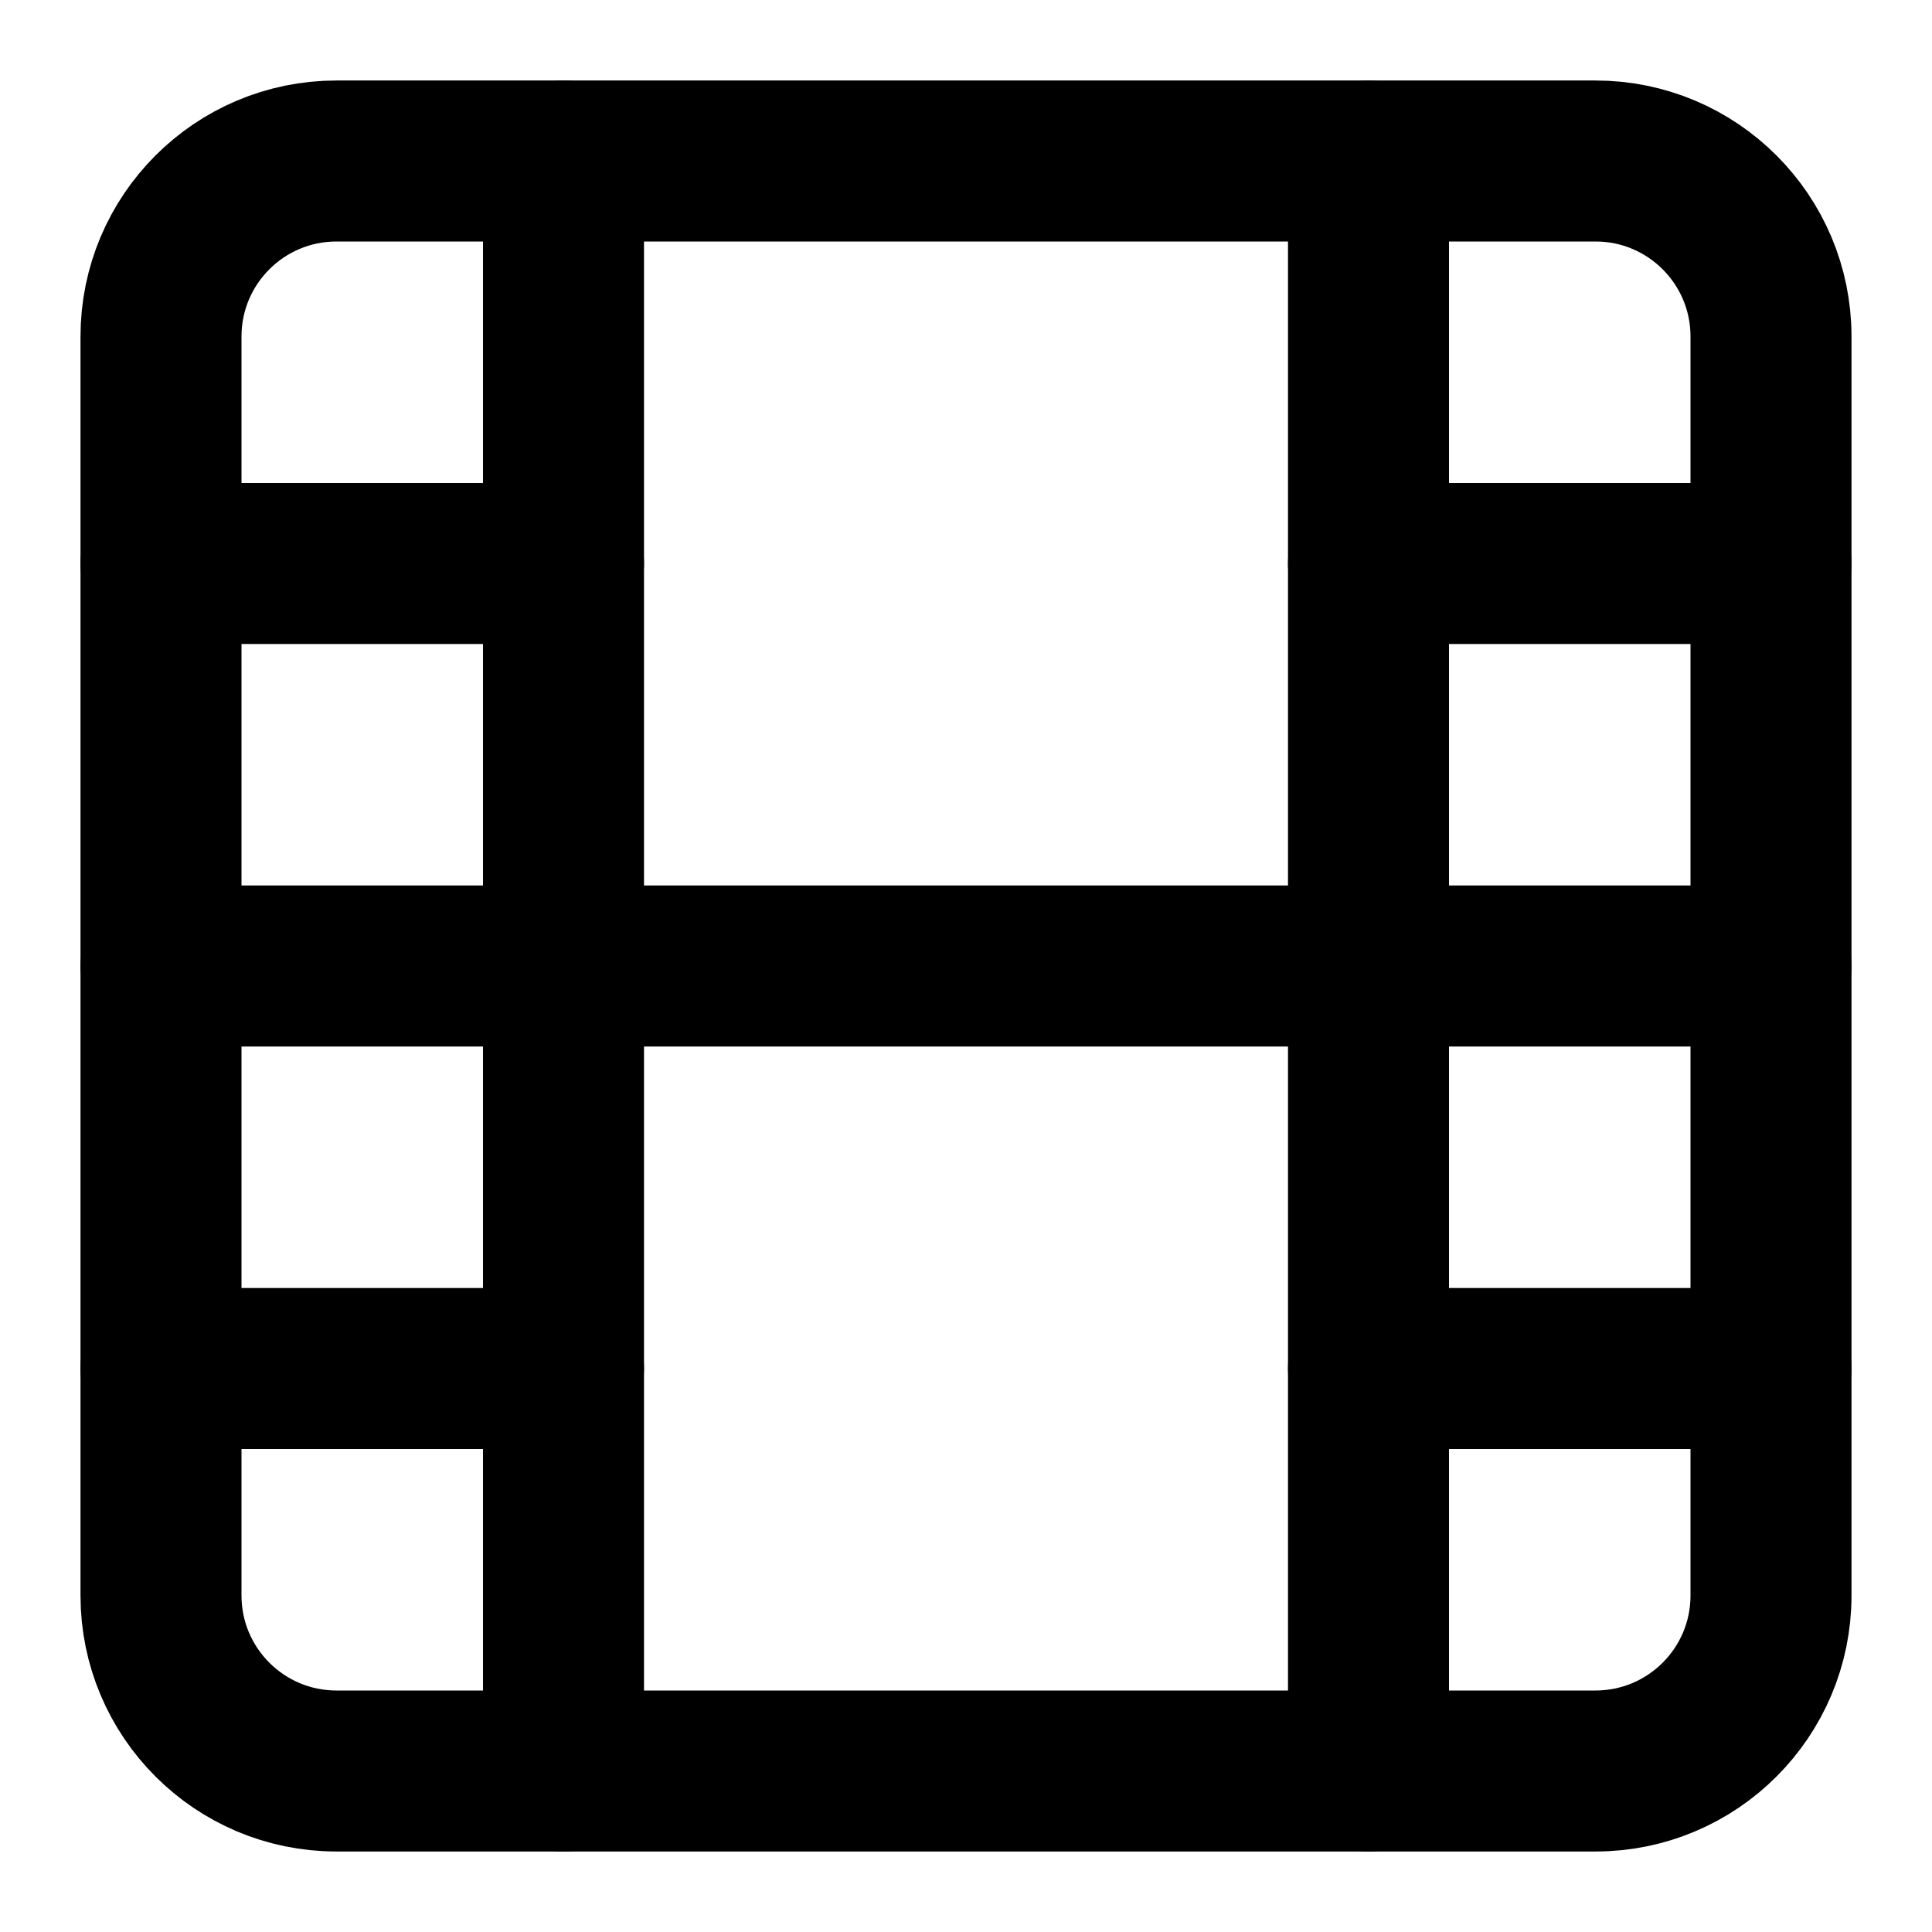
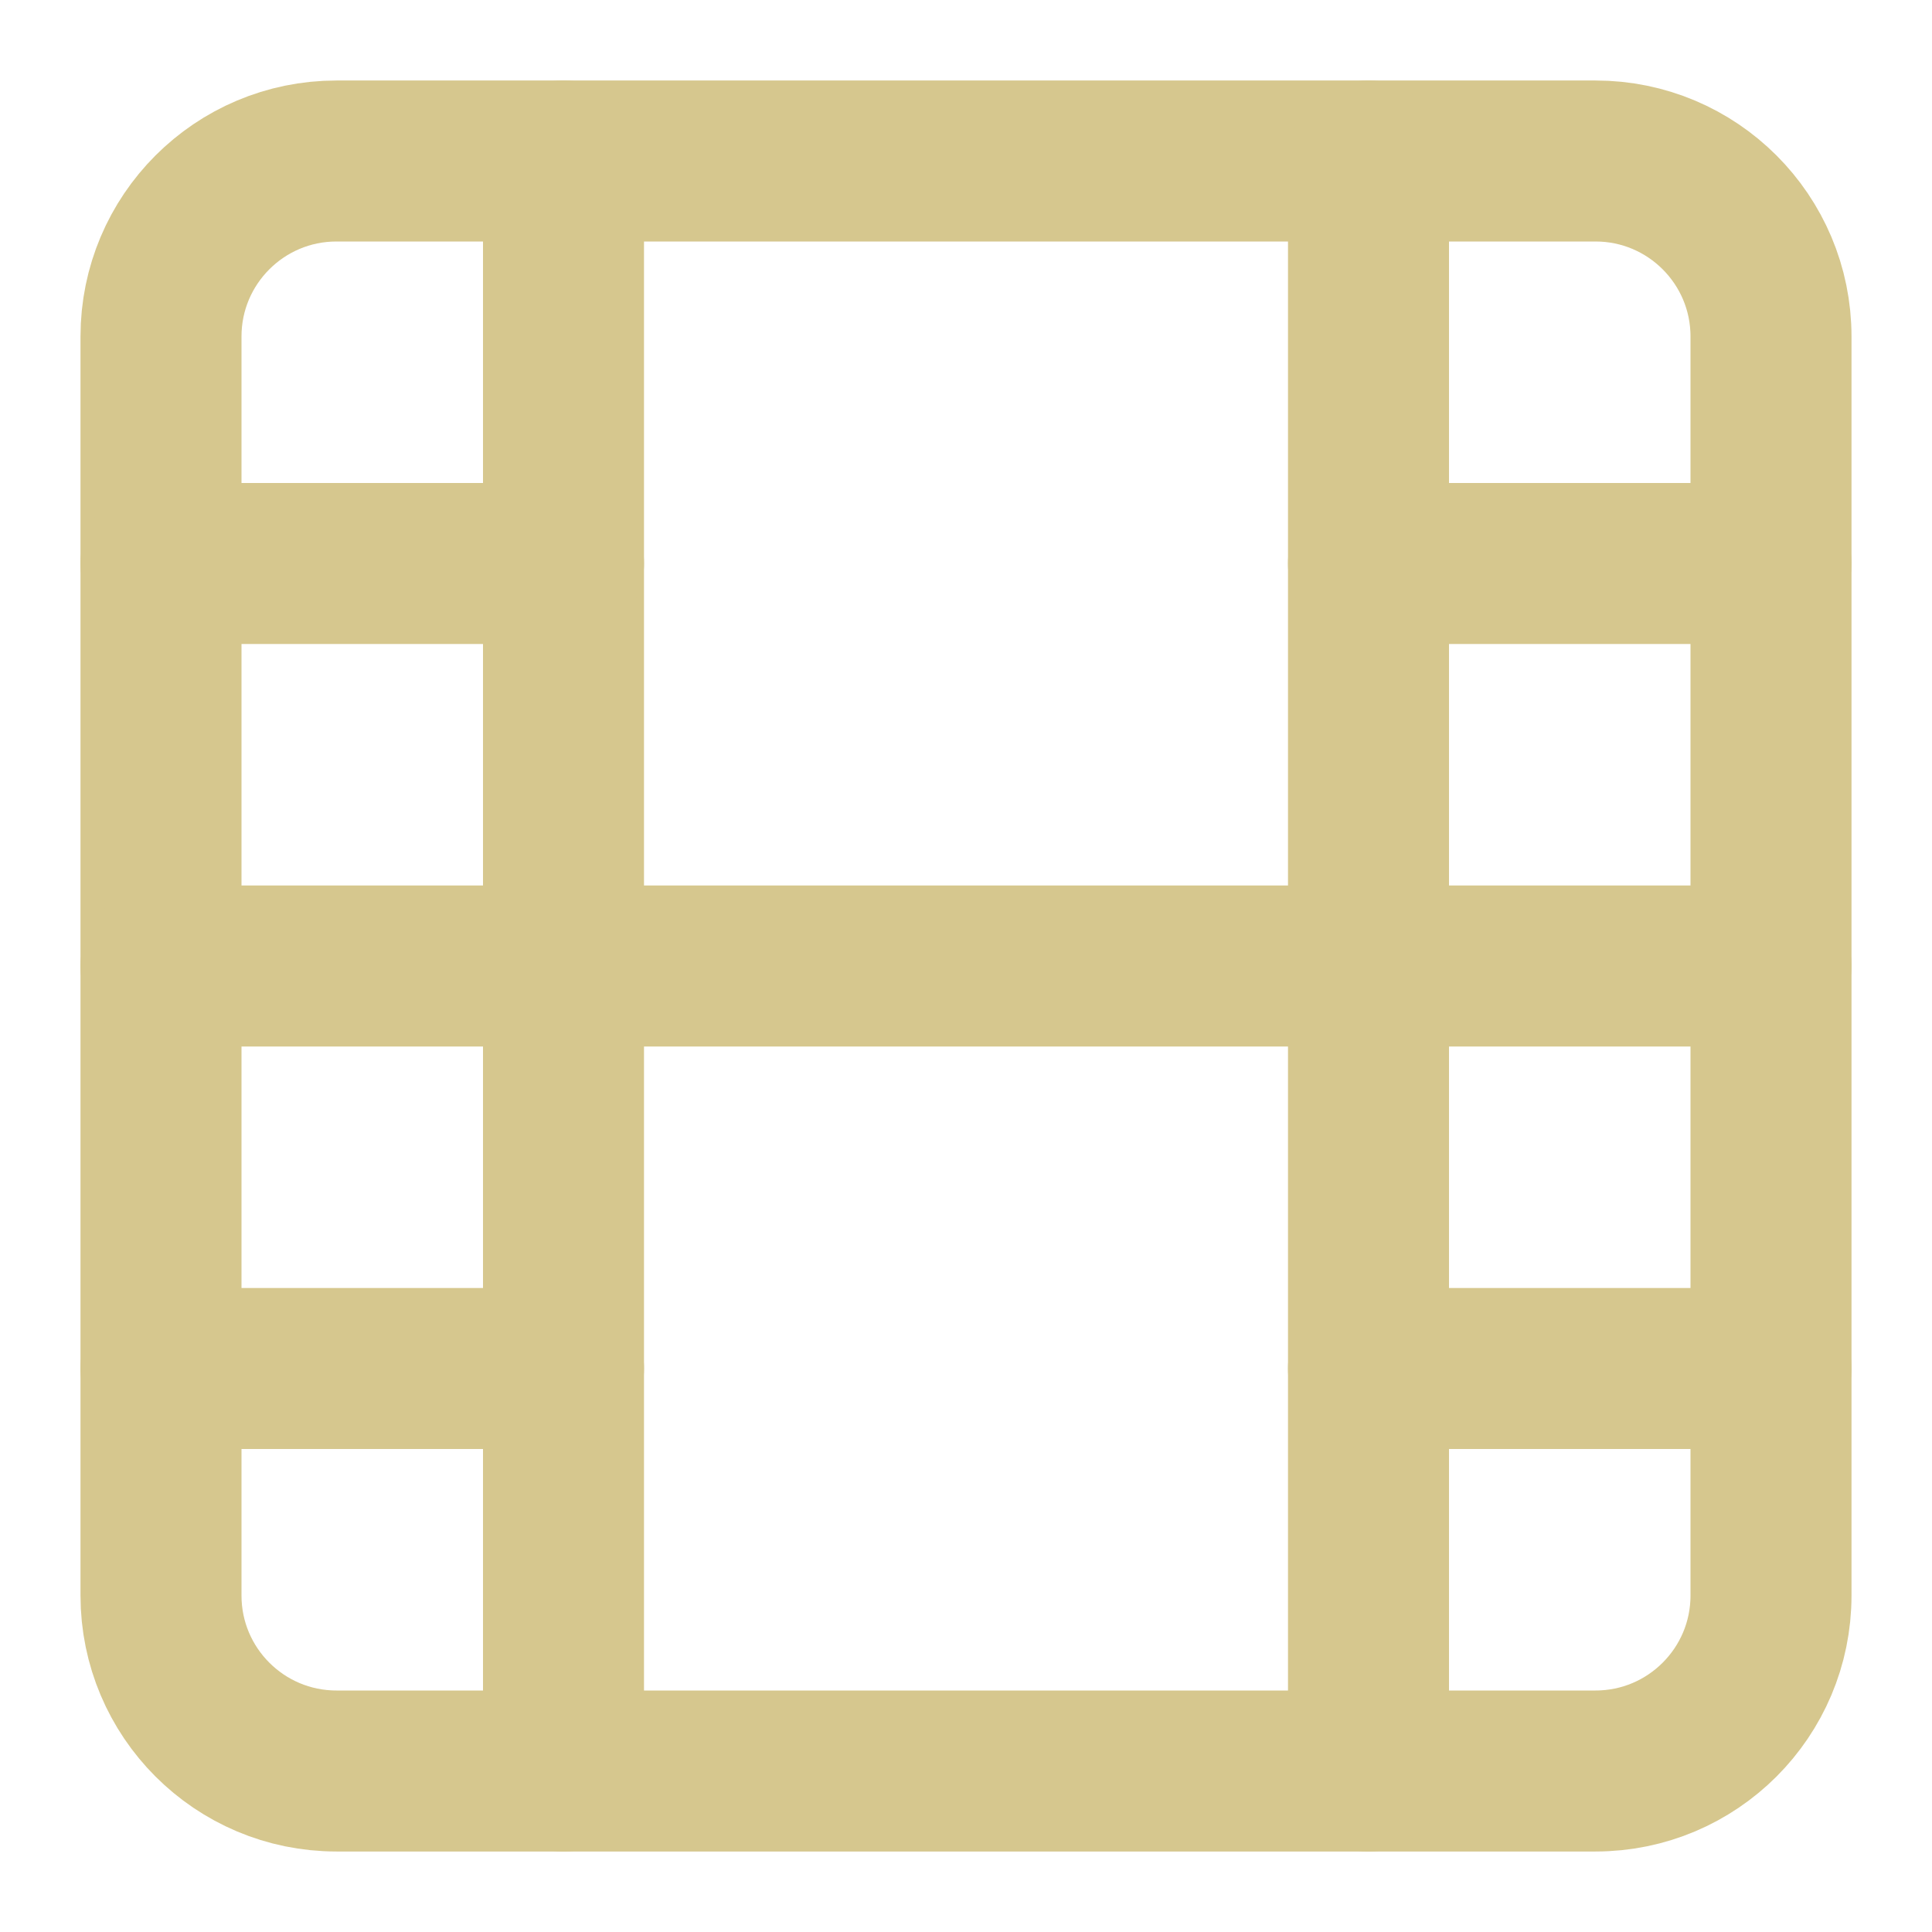
- <svg xmlns="http://www.w3.org/2000/svg" width="24" height="24" viewBox="0 0 24 24" fill="none" stroke="currentColor" stroke-width="2" stroke-linecap="round" stroke-linejoin="round" class="feather feather-film">
+ <svg xmlns="http://www.w3.org/2000/svg" width="24" height="24" viewBox="0 0 24 24" fill="none" stroke="#d6c78e" stroke-width="2" stroke-linecap="round" stroke-linejoin="round" class="feather feather-film">
  <rect x="2" y="2" width="20" height="20" rx="2.18" ry="2.18" />
  <line x1="7" y1="2" x2="7" y2="22" />
  <line x1="17" y1="2" x2="17" y2="22" />
  <line x1="2" y1="12" x2="22" y2="12" />
  <line x1="2" y1="7" x2="7" y2="7" />
  <line x1="2" y1="17" x2="7" y2="17" />
  <line x1="17" y1="17" x2="22" y2="17" />
  <line x1="17" y1="7" x2="22" y2="7" />
</svg>
